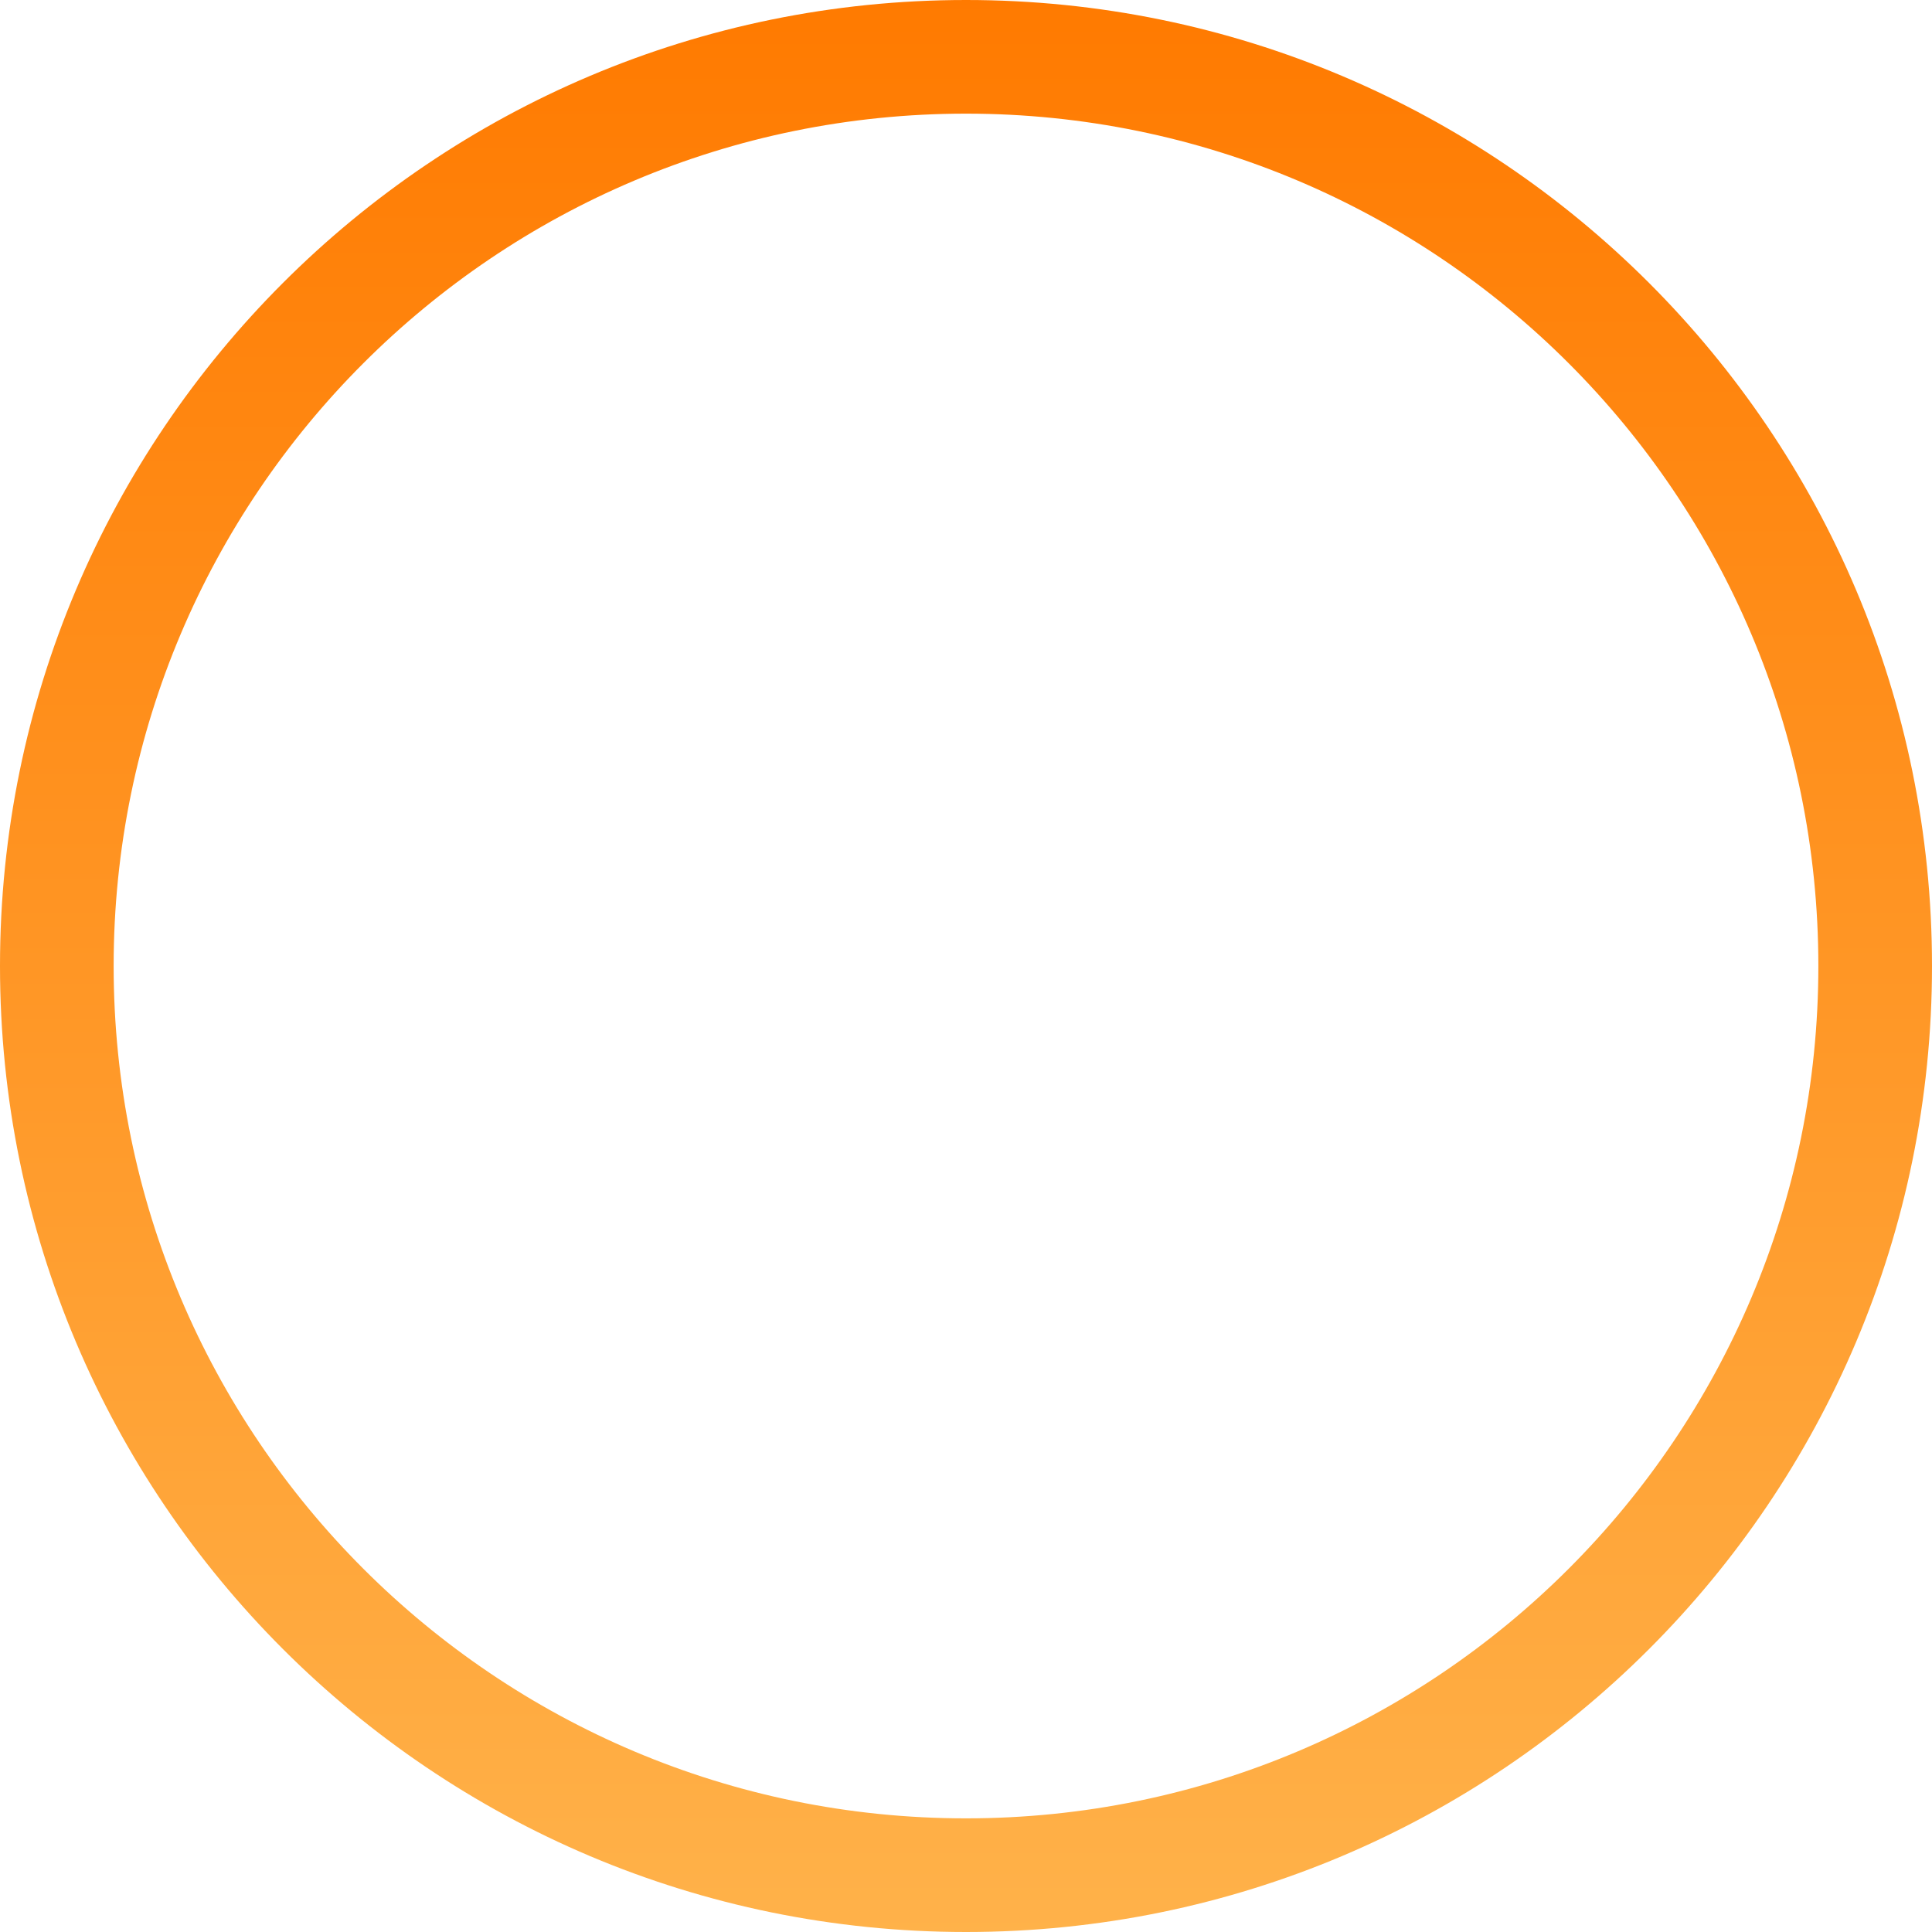
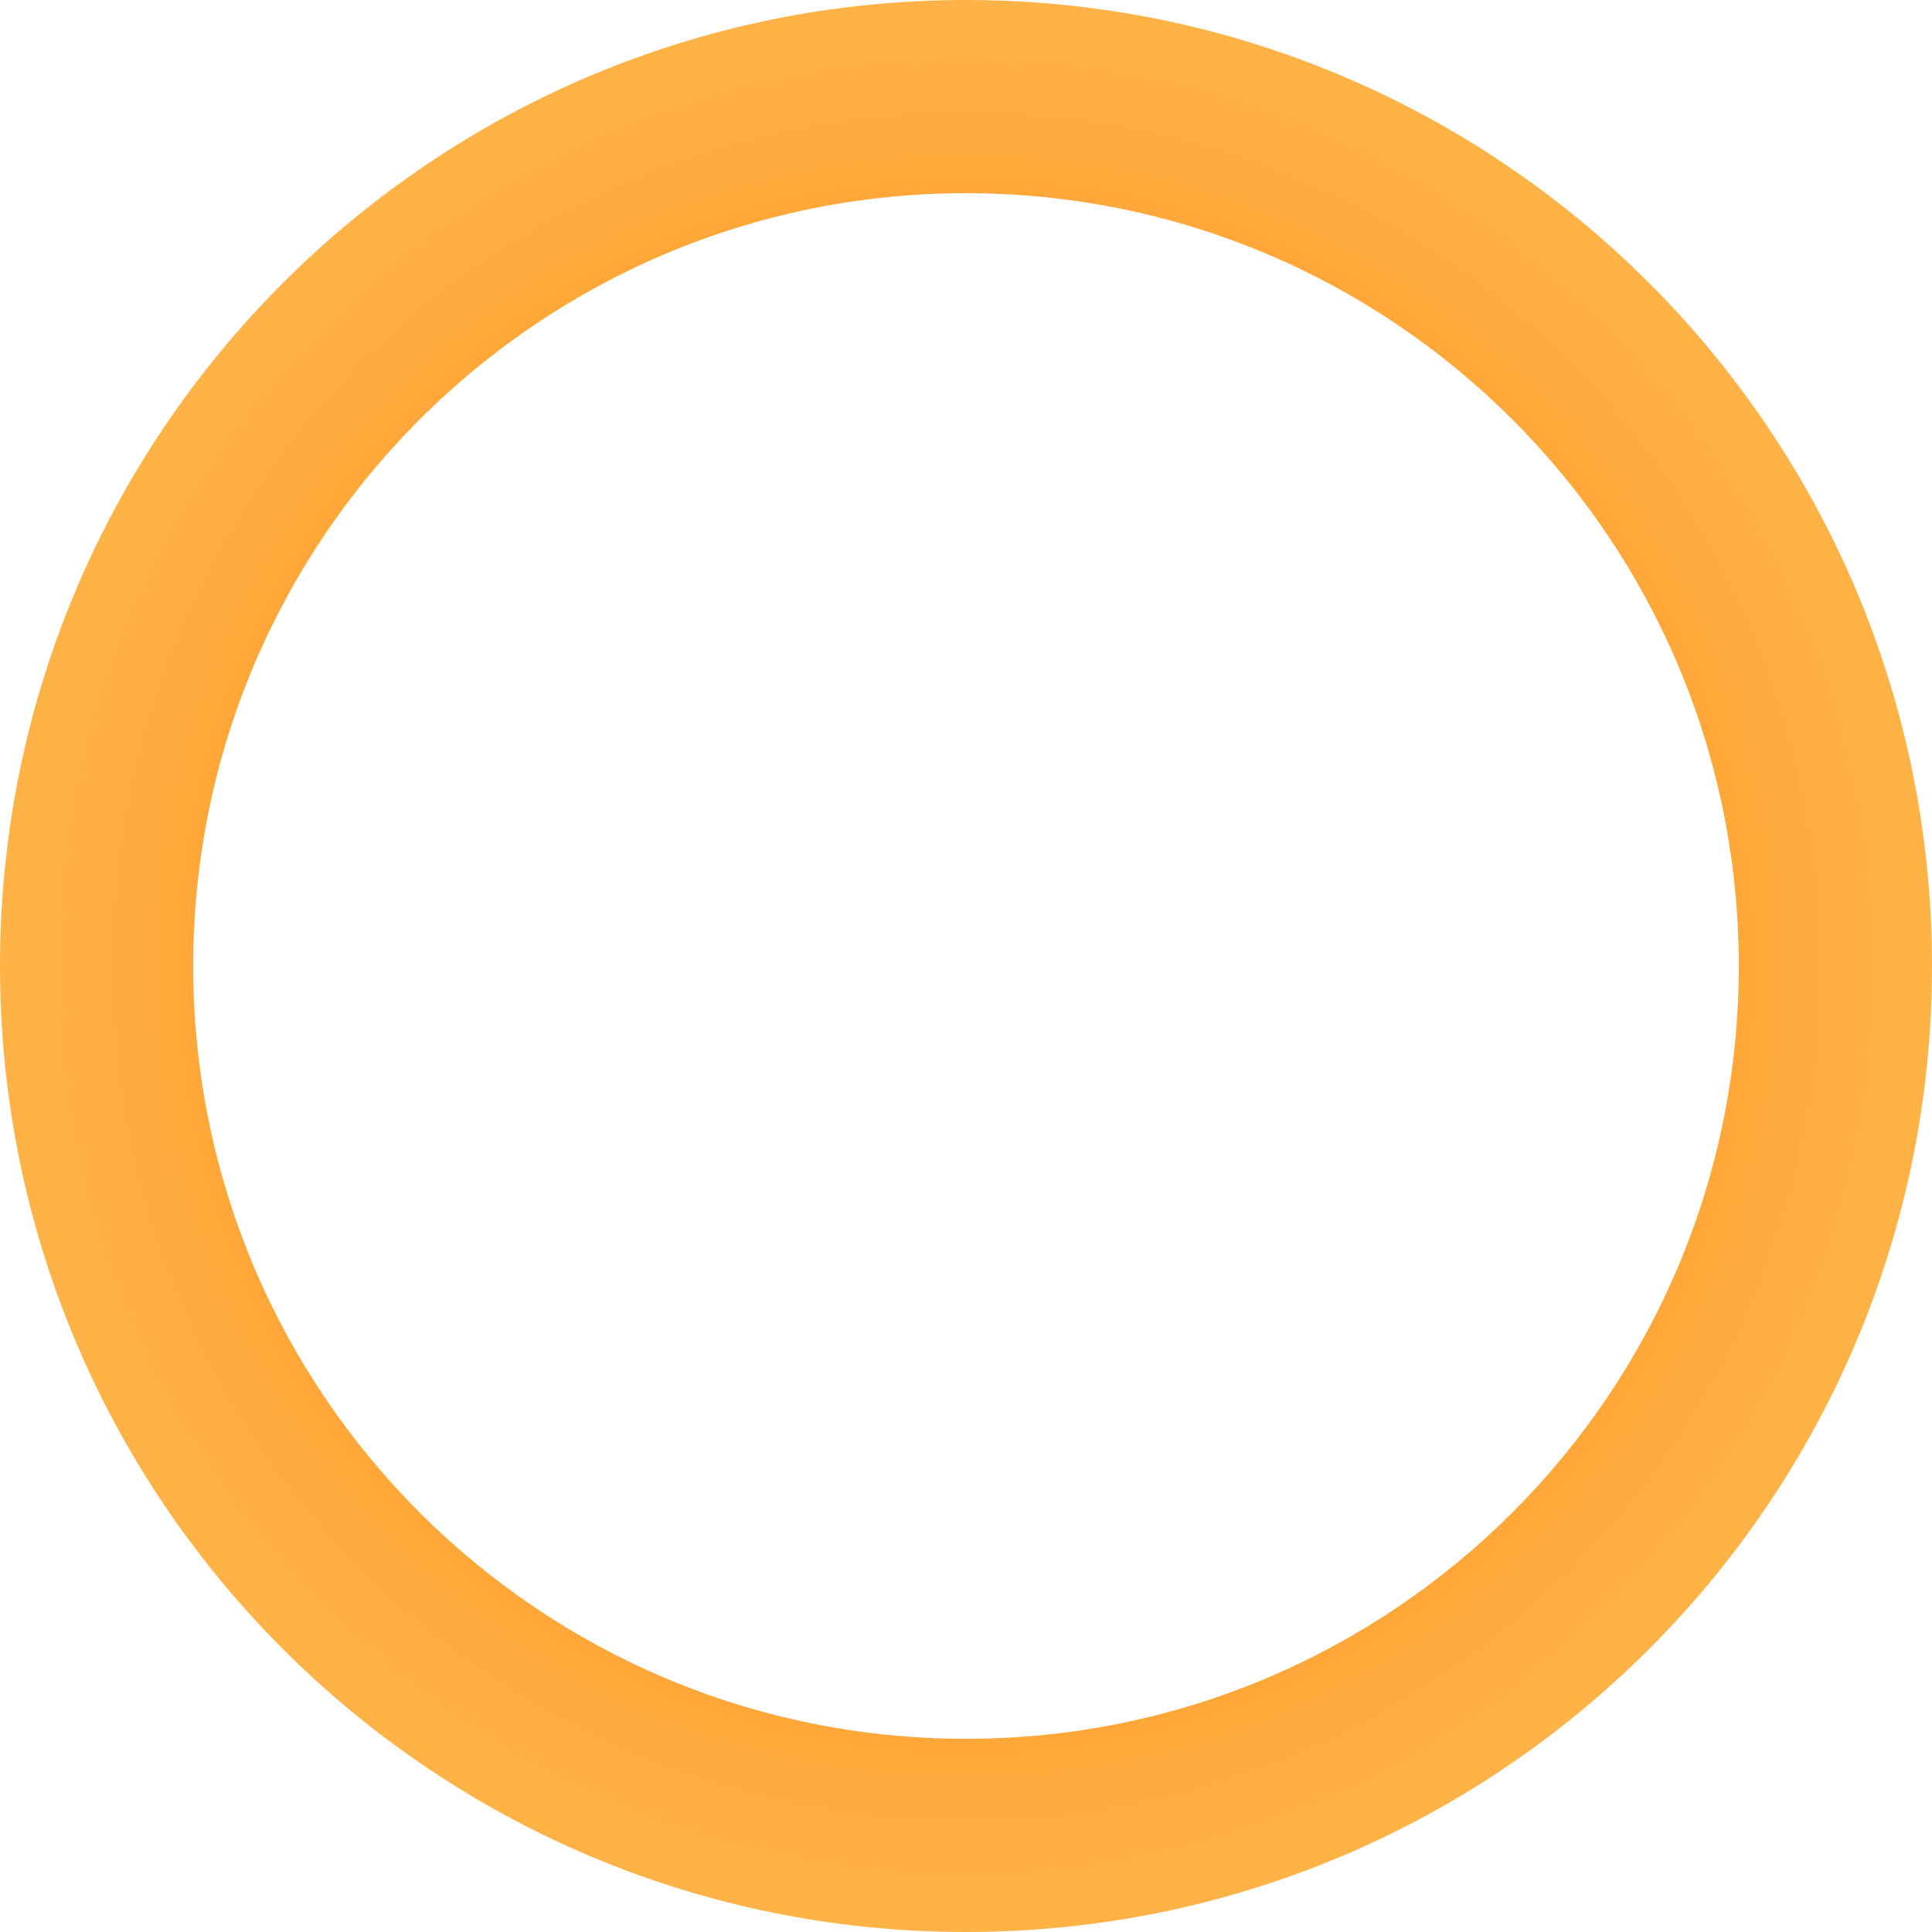
- <svg xmlns="http://www.w3.org/2000/svg" viewBox="0 0 680 680">
+ <svg xmlns="http://www.w3.org/2000/svg" viewBox="0 0 700 700">
  <defs>
-     <linearGradient id="gradient" x1="0%" y1="0%" x2="0%" y2="100%">
-       <stop offset="0%" stop-color="#ff7a00" />
-       <stop offset="100%" stop-color="#ffb24a" />
-     </linearGradient>
+     <radialGradient id="ringGradient" cx="350" cy="350" r="350" gradientUnits="userSpaceOnUse">
+       <stop offset="0%" stop-color="#FF7A00" />
+       <stop offset="100%" stop-color="#FFB347" />
+     </radialGradient>
  </defs>
-   <path d="M 680,340 A 340,340 0 1 1 0,340 A 340,340 0 1 1 680,340 Z M 640,340 A 300,300 0 1 0 40,340 A 300,300 0 1 0 640,340 Z" fill="url(#gradient)" fill-rule="evenodd" />
+   <path d="M 350 0        A 350 350 0 1 1 350 700        A 350 350 0 1 1 350 0        M 350 70        A 280 280 0 1 0 350 630        A 280 280 0 1 0 350 70        Z" fill="url(#ringGradient)" fill-rule="evenodd" />
</svg>
